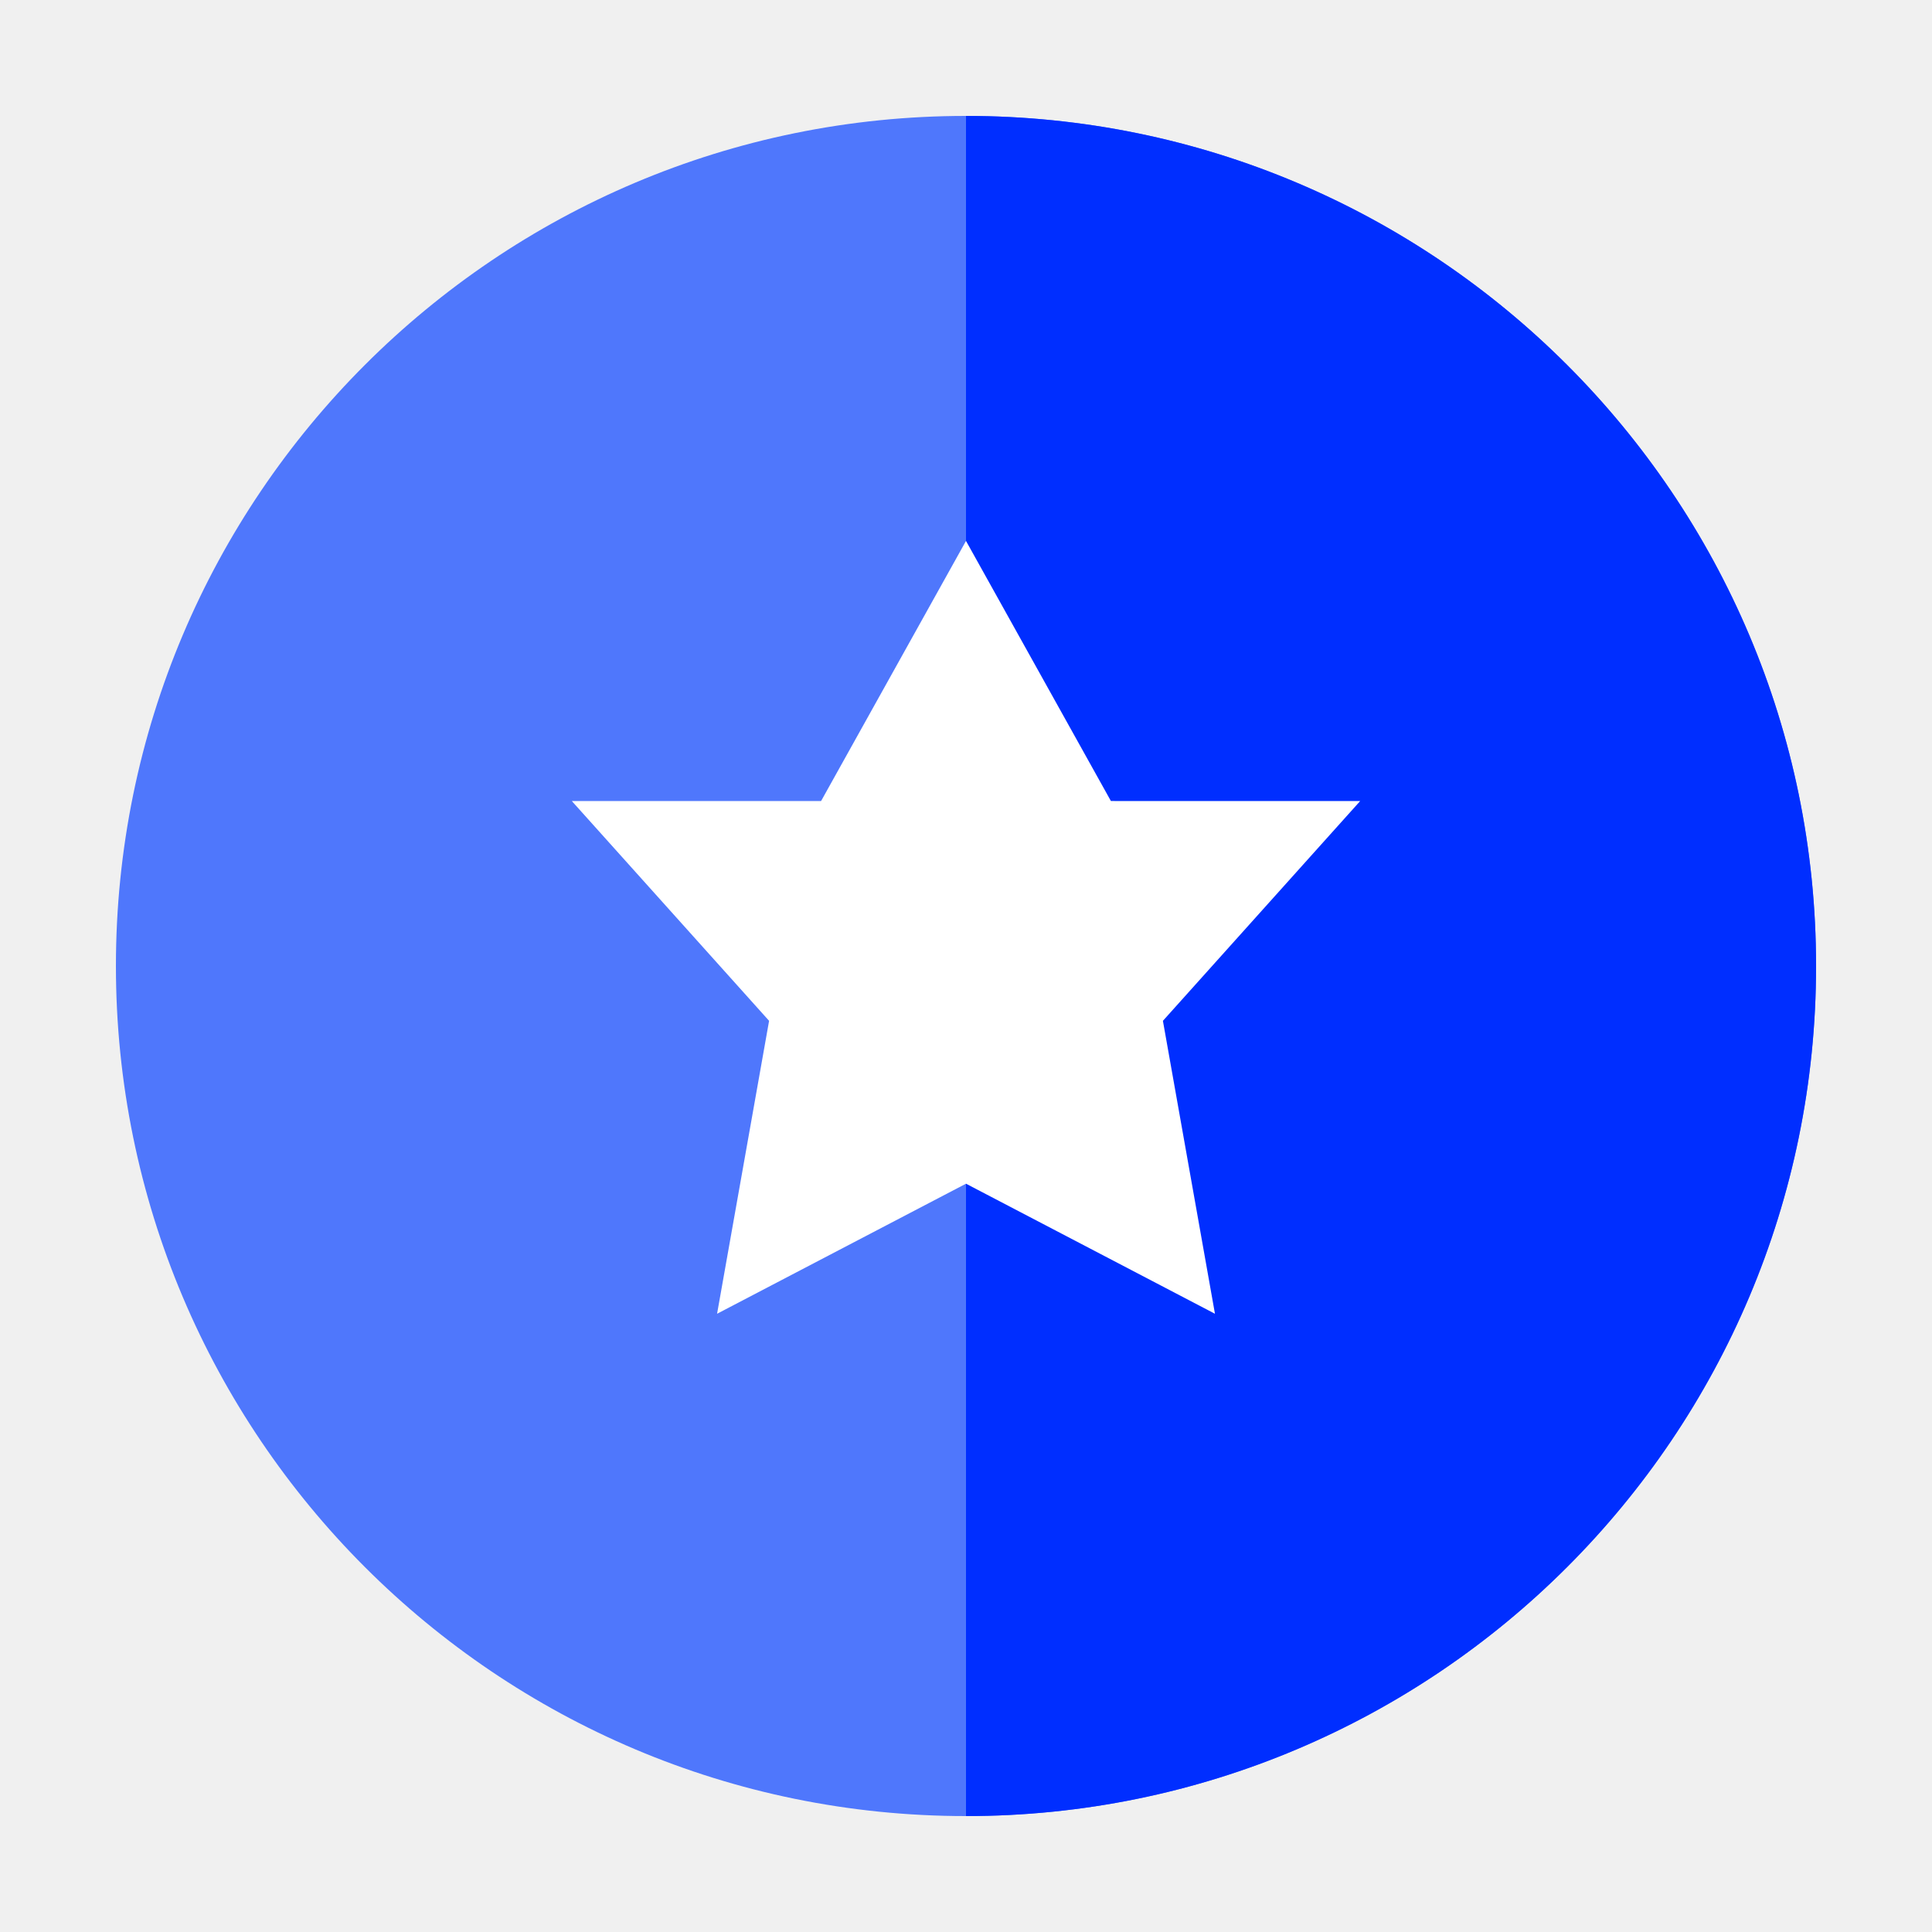
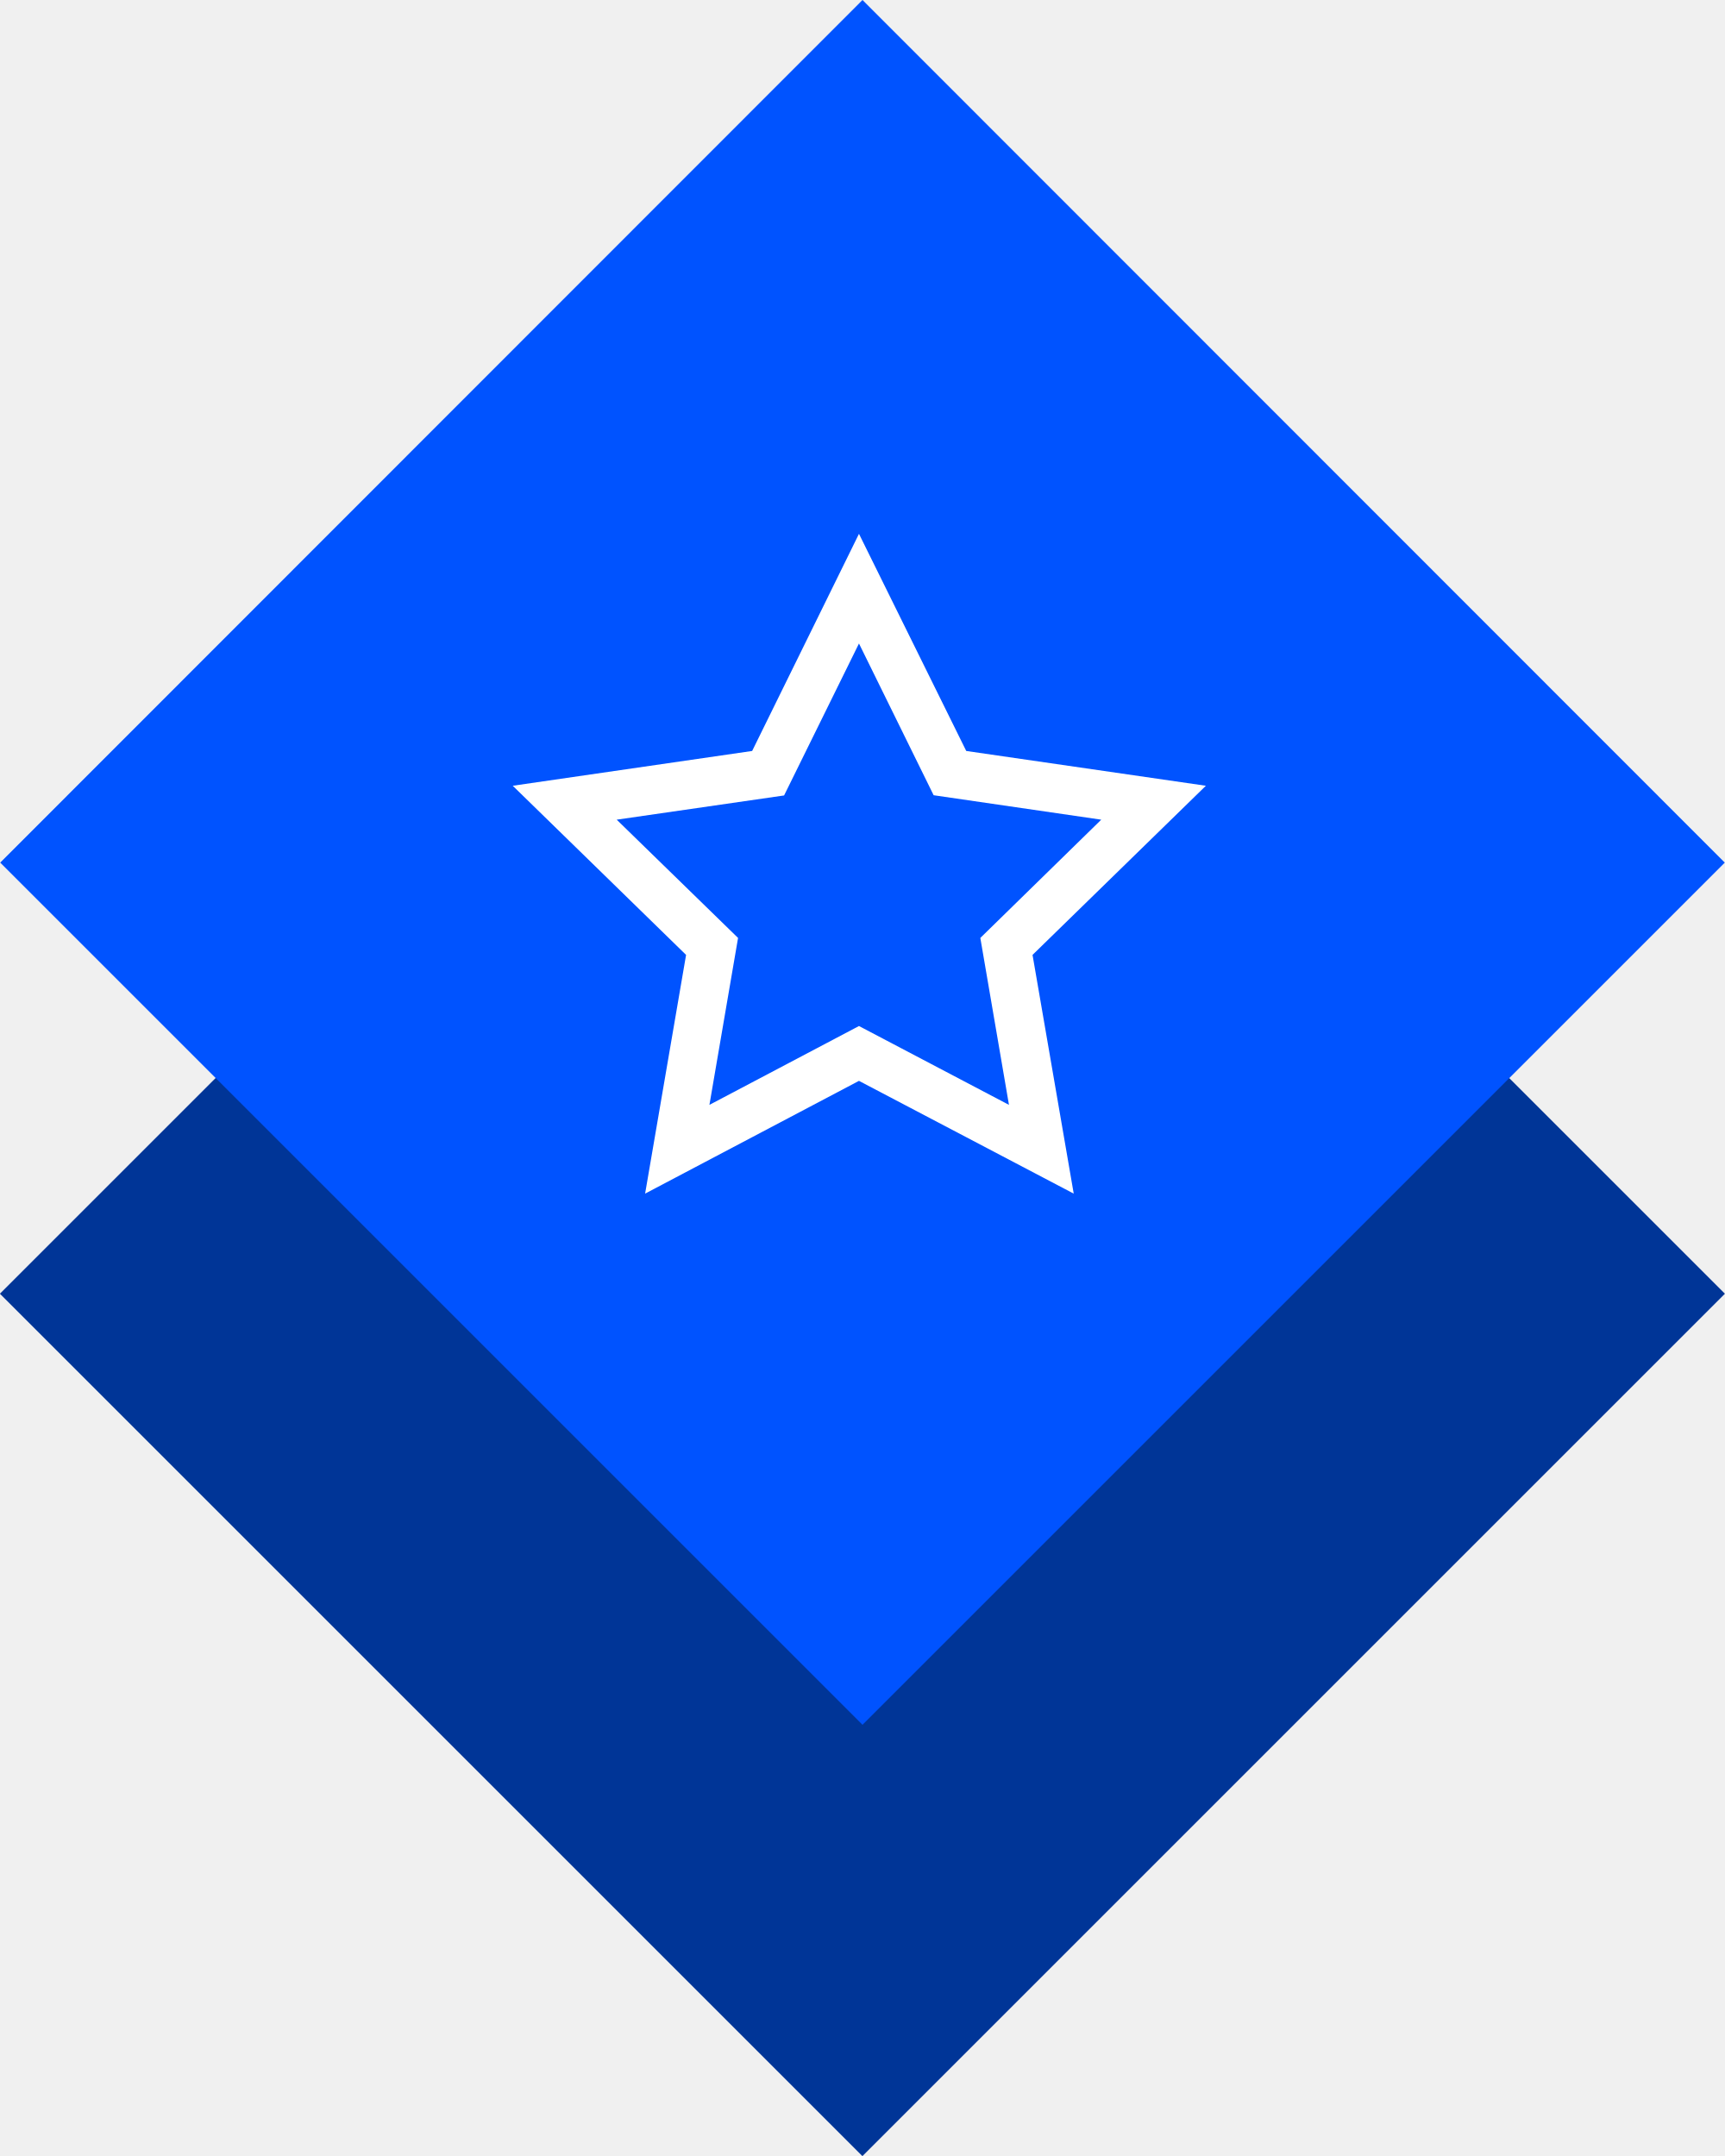
- <svg xmlns="http://www.w3.org/2000/svg" width="100%" viewBox="0 0 50 50">
-   <g fill="none" fill-rule="evenodd" transform="translate(3 3)">
-     <path fill="#4F77FC" d="M0,22 C0,34.15 9.85,44 22,44 C34.15,44 44,34.15 44,22 C44,9.85 34.15,0 22,0 C9.85,0 0,9.85 0,22 Z" />
-     <path fill="#002EFF" d="M22,0 L22,44 C34.15,44 44,34.15 44,22 C44,9.85 34.15,0 22,0" />
-     <polygon fill="#FFF" points="25.846 17.729 25.75 17.73 22 10.999 18.25 17.73 11.798 17.73 16.904 23.419 15.558 31 22 27.634 28.443 31 27.096 23.419 32.202 17.73 25.846 17.73" />
-   </g>
+ <svg xmlns="http://www.w3.org/2000/svg" width="78.32" height="97.9" viewBox="0 0 78.32 97.9">
+   <rect x="11.47" y="31.05" width="55.38" height="55.38" transform="translate(-30.07 44.9) rotate(-45)" fill="#003597" />
+   <polygon points="39.16 0 0.01 39.17 39.16 78.32 78.31 39.17 39.16 0" fill="#0053ff" />
+   <path d="M29.29,54.2l1.86-10.84-7.87-7.68L34.15,34.1,39,24.24l4.87,9.86,10.88,1.58-7.87,7.68L48.75,54.2,39,49.08ZM39,46.59l6.81,3.58-1.3-7.58L50,37.22l-7.61-1.11L39,29.22l-3.4,6.9L28,37.22l5.51,5.37-1.3,7.58Z" fill="#fff" />
</svg>
